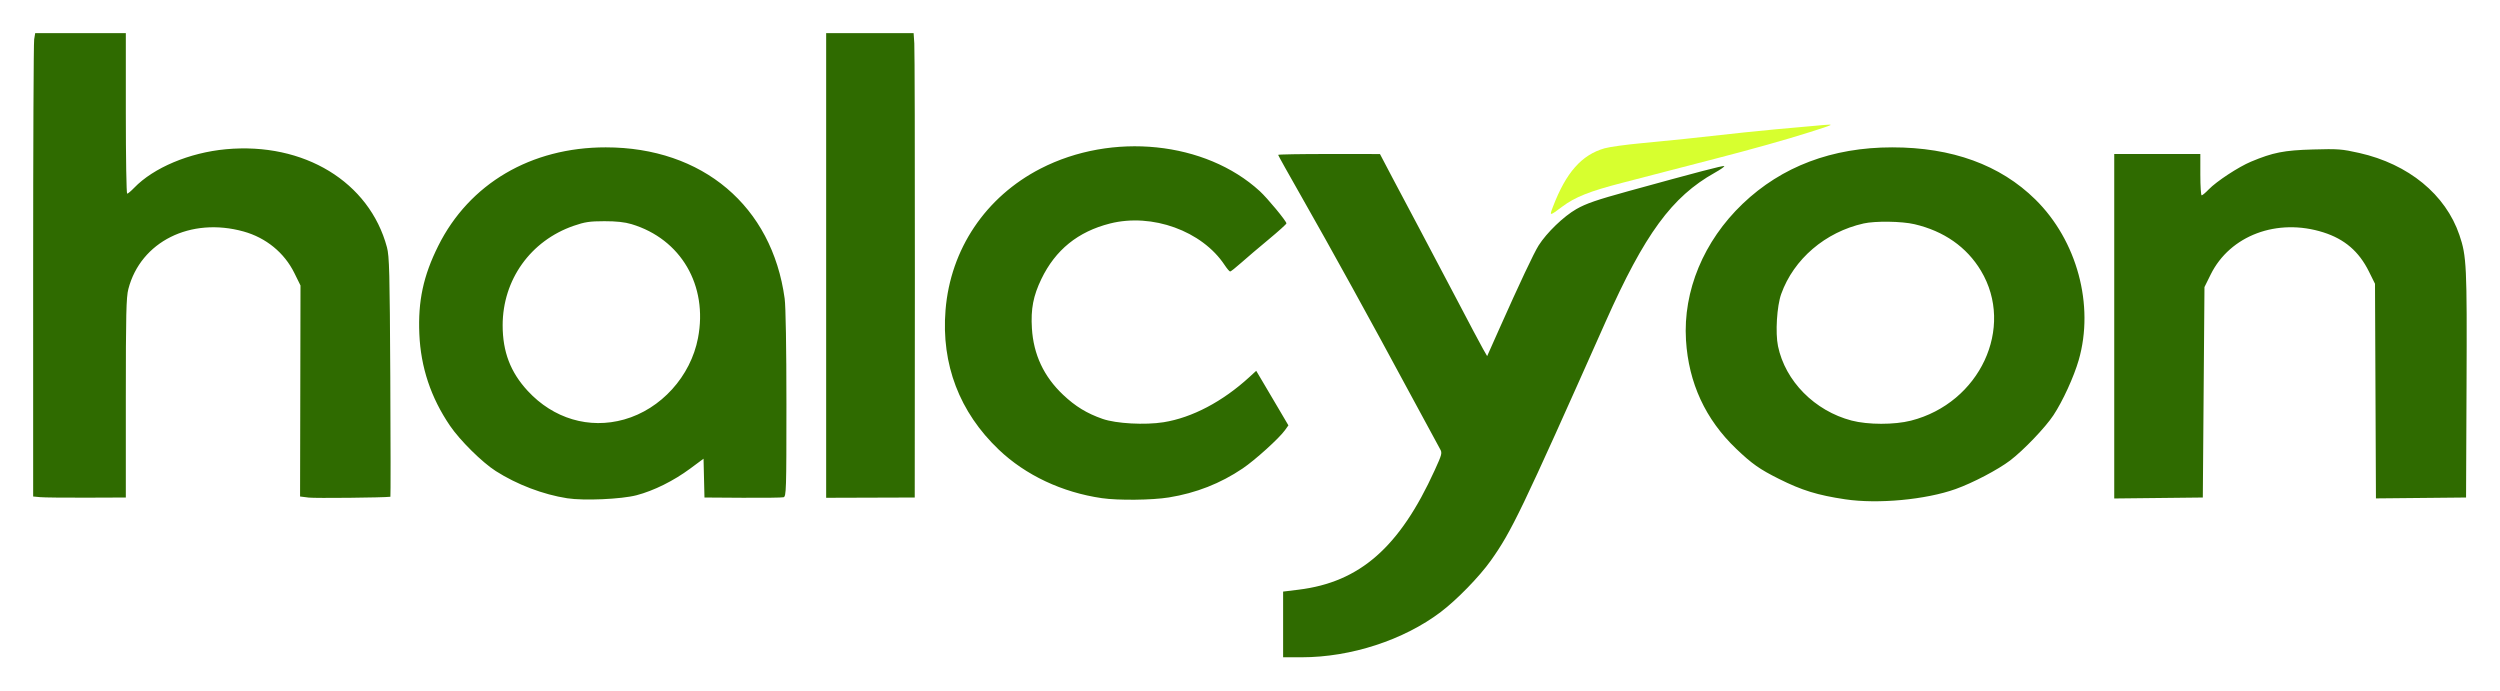
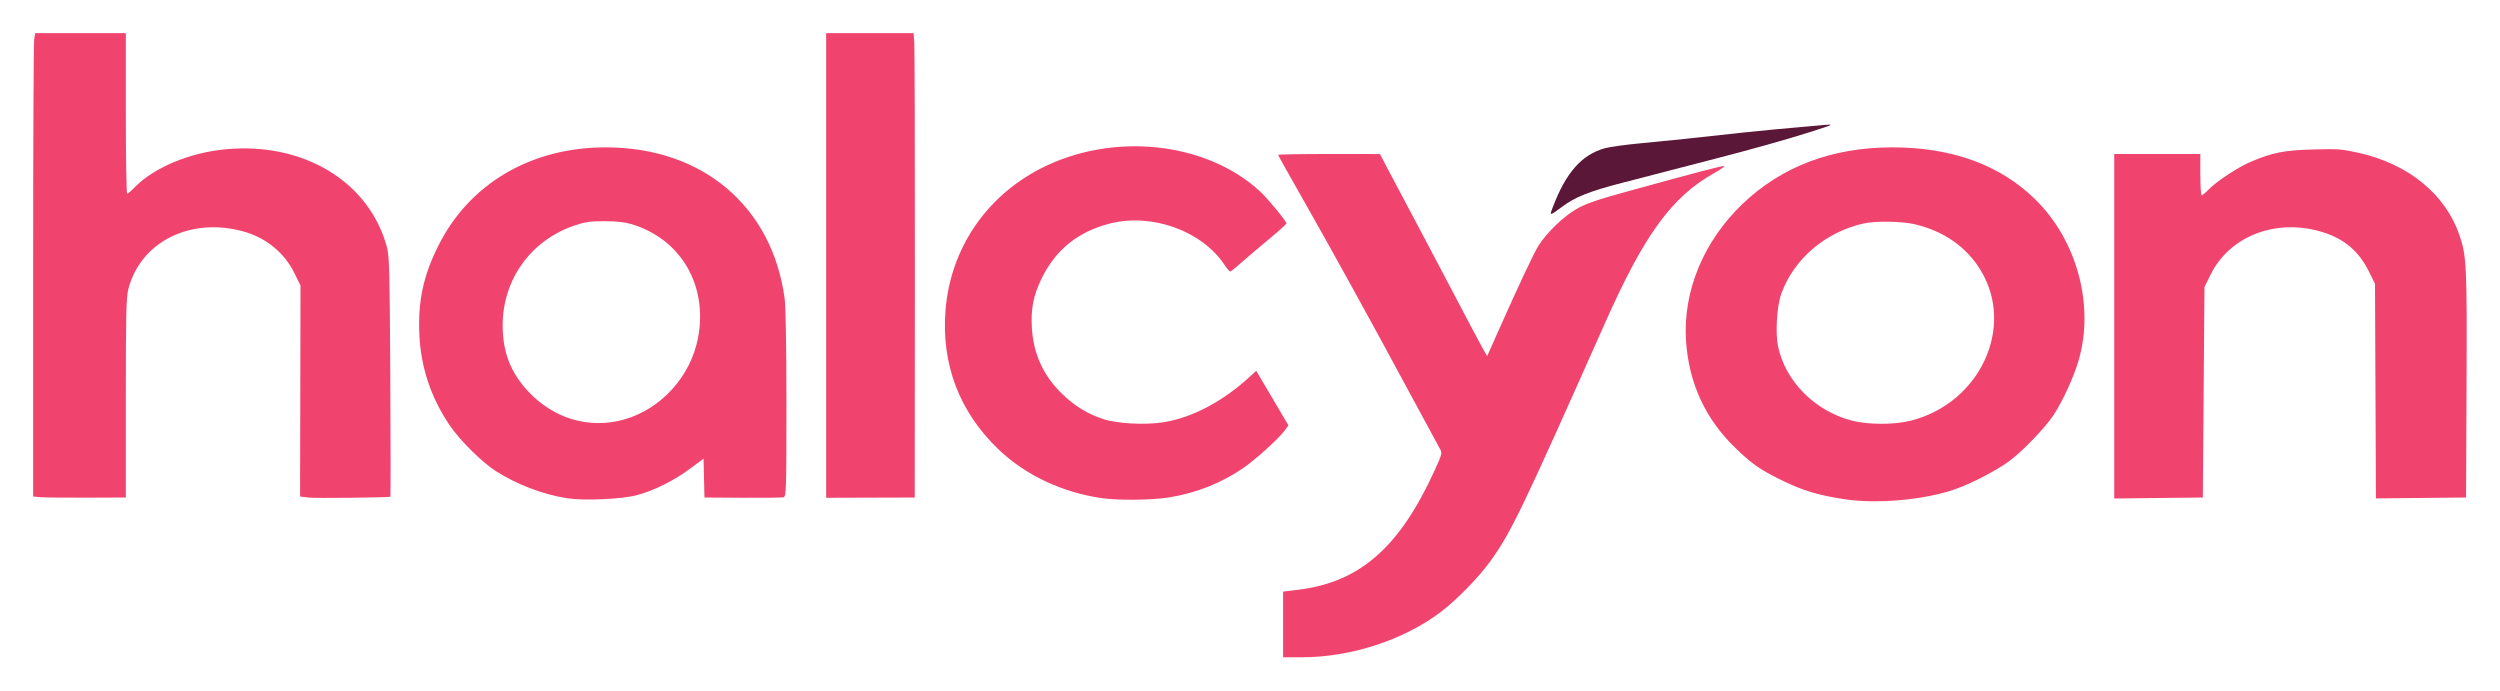
<svg xmlns="http://www.w3.org/2000/svg" width="1510" height="417" viewBox="0 0 1510 417">
-   <path fill="#2F6B00" fill-rule="evenodd" d="M 775.000,377.160 L 775.000,357.321 784.364,356.170 C 821.345,351.625 845.342,330.578 866.526,284.108 C 871.028,274.230 871.187,273.586 869.736,271.108 C 868.896,269.673 860.582,254.325 851.260,237.000 C 828.094,193.944 803.565,149.447 786.372,119.290 C 778.468,105.425 772.000,93.837 772.000,93.540 C 772.000,93.243 785.837,93.009 802.750,93.019 L 833.500,93.039 841.237,107.769 C 845.493,115.871 852.710,129.475 857.276,138.000 C 861.841,146.525 871.815,165.425 879.440,180.000 C 887.065,194.575 894.415,208.433 895.773,210.795 L 898.243,215.090 905.498,198.795 C 917.737,171.304 926.507,152.702 929.320,148.266 C 934.232,140.521 944.466,130.662 952.148,126.276 C 957.986,122.943 964.441,120.718 983.500,115.467 C 1025.841,103.803 1040.441,99.980 1041.416,100.305 C 1041.939,100.480 1039.366,102.301 1035.697,104.353 C 1009.861,118.801 993.379,141.318 969.709,194.500 C 918.814,308.851 913.001,320.945 900.427,338.628 C 893.537,348.316 879.929,362.291 870.232,369.635 C 847.846,386.589 815.936,396.985 786.250,396.996 L 775.000,397.000 775.000,377.160 Z M 1114.500,301.583 C 1097.726,299.072 1088.369,296.188 1074.508,289.259 C 1062.772,283.392 1058.218,280.184 1048.655,271.051 C 1030.091,253.322 1019.918,231.313 1018.336,205.460 C 1016.515,175.701 1029.022,145.599 1052.555,123.102 C 1076.176,100.520 1106.650,89.015 1142.872,89.004 C 1179.012,88.993 1208.120,99.588 1229.350,120.482 C 1254.552,145.284 1265.102,184.367 1255.539,217.500 C 1252.615,227.633 1245.897,242.289 1240.272,250.807 C 1235.387,258.205 1222.199,271.987 1214.167,278.089 C 1206.778,283.702 1191.596,291.670 1181.234,295.372 C 1163.170,301.827 1134.164,304.526 1114.500,301.583 Z M 1154.234,254.068 C 1195.835,243.428 1217.101,197.839 1196.481,163.500 C 1187.888,149.190 1174.127,139.567 1156.318,135.412 C 1148.645,133.622 1132.680,133.391 1125.644,134.968 C 1102.481,140.159 1083.412,156.472 1075.850,177.568 C 1073.237,184.857 1072.242,201.033 1073.912,209.076 C 1078.300,230.212 1096.064,248.173 1118.362,254.019 C 1128.228,256.605 1144.227,256.627 1154.234,254.068 Z M 342.585,300.953 C 327.997,298.678 312.216,292.667 299.450,284.520 C 291.198,279.255 277.756,265.944 271.750,257.090 C 260.219,240.092 254.143,221.879 253.280,201.727 C 252.425,181.772 255.687,166.580 264.707,148.500 C 283.457,110.917 320.741,88.992 365.881,89.003 C 424.357,89.018 466.327,124.488 473.934,180.322 C 474.583,185.081 475.000,210.027 475.000,244.005 C 475.000,296.358 474.890,299.895 473.250,300.339 C 472.288,300.599 461.150,300.742 448.500,300.656 L 425.500,300.500 425.219,288.778 L 424.937,277.055 416.904,283.011 C 406.915,290.417 394.945,296.368 384.500,299.119 C 375.380,301.521 352.615,302.517 342.585,300.953 Z M 377.000,253.369 C 399.244,247.106 417.162,227.338 421.595,204.170 C 427.672,172.406 411.306,144.365 381.448,135.381 C 377.343,134.146 372.246,133.597 365.000,133.607 C 356.165,133.621 353.238,134.060 346.538,136.376 C 320.452,145.394 303.602,168.989 303.602,196.500 C 303.602,212.483 308.307,224.802 318.718,236.080 C 334.234,252.888 355.892,259.312 377.000,253.369 Z M 665.500,300.884 C 641.512,297.399 619.467,287.022 603.268,271.591 C 579.507,248.957 568.465,220.030 571.099,187.318 C 574.064,150.505 595.284,118.909 628.519,101.824 C 671.763,79.594 728.062,85.388 760.902,115.449 C 765.538,119.693 777.000,133.559 777.000,134.923 C 777.000,135.359 772.172,139.717 766.271,144.608 C 760.370,149.498 752.888,155.863 749.645,158.750 C 746.401,161.637 743.414,164.000 743.007,164.000 C 742.599,164.000 741.099,162.236 739.672,160.080 C 726.034,139.471 695.867,128.550 670.410,135.006 C 651.095,139.904 637.478,150.917 628.998,168.500 C 624.073,178.712 622.560,186.593 623.272,198.316 C 624.234,214.164 630.457,227.425 642.100,238.438 C 649.534,245.470 656.469,249.702 666.000,253.022 C 674.160,255.865 691.605,256.816 702.807,255.029 C 719.994,252.287 738.467,242.564 754.627,227.754 L 758.754,223.972 762.761,230.736 C 764.965,234.456 769.339,241.869 772.482,247.208 L 778.196,256.916 776.116,259.837 C 772.651,264.704 758.086,277.881 750.571,282.949 C 737.104,292.031 722.439,297.791 706.000,300.453 C 695.796,302.106 675.402,302.323 665.500,300.884 Z M 24.264,300.284 L 20.028,299.886 20.022,163.693 C 20.018,88.787 20.296,25.812 20.638,23.750 L 21.262,20.000 48.631,20.000 L 76.000,20.000 76.000,68.500 C 76.000,95.175 76.362,117.000 76.804,117.000 C 77.246,117.000 79.158,115.391 81.054,113.425 C 92.739,101.301 114.423,92.182 136.412,90.145 C 183.576,85.775 223.125,109.844 233.722,149.366 C 235.159,154.724 235.414,164.640 235.738,227.750 C 235.942,267.488 235.971,300.018 235.804,300.040 C 231.602,300.589 190.252,301.012 186.509,300.544 L 181.243,299.886 181.372,236.153 L 181.500,172.420 177.782,164.885 C 171.739,152.639 160.661,143.583 147.123,139.821 C 115.109,130.925 84.976,145.959 77.531,174.542 C 76.239,179.504 76.000,189.777 75.999,240.460 L 75.997,300.500 52.249,300.591 C 39.187,300.641 26.594,300.503 24.264,300.284 Z M 499.000,160.335 L 499.000,20.000 525.411,20.000 L 551.822,20.000 552.242,26.250 C 552.473,29.687 552.626,92.800 552.581,166.500 L 552.500,300.500 525.750,300.585 L 499.000,300.670 499.000,160.335 Z M 1277.000,197.041 L 1277.000,93.000 1303.000,93.000 L 1329.000,93.000 1329.000,105.500 C 1329.000,112.375 1329.362,118.000 1329.804,118.000 C 1330.246,118.000 1332.158,116.387 1334.054,114.417 C 1338.719,109.566 1352.126,100.770 1359.637,97.633 C 1372.934,92.079 1379.517,90.783 1397.000,90.278 C 1412.138,89.840 1414.449,90.015 1425.000,92.394 C 1454.754,99.104 1477.156,117.466 1485.492,141.977 C 1489.829,154.728 1490.102,160.474 1489.792,232.500 L 1489.500,300.500 1462.285,300.766 L 1435.069,301.032 1434.785,236.213 L 1434.500,171.393 1430.803,163.947 C 1424.801,151.857 1416.138,144.419 1403.317,140.348 C 1375.468,131.504 1346.932,142.176 1335.252,165.803 L 1331.500,173.393 1331.000,236.946 L 1330.500,300.500 1303.750,300.791 L 1277.000,301.082 1277.000,197.041 Z" />
-   <path fill="#D7FF2F" fill-rule="evenodd" d="M 938.012,124.816 C 945.915,104.167 955.280,93.563 969.131,89.582 C 972.084,88.733 982.150,87.339 991.500,86.485 C 1006.609,85.104 1025.295,83.145 1053.500,79.987 C 1061.277,79.116 1080.755,77.297 1101.500,75.504 C 1108.256,74.920 1107.865,75.119 1093.000,79.844 C 1078.807,84.355 1057.907,90.226 1035.500,95.995 C 1024.500,98.827 1011.450,102.207 1006.500,103.505 C 1001.550,104.803 989.447,107.946 979.605,110.489 C 960.085,115.531 951.332,119.016 943.560,124.837 C 935.781,130.663 935.774,130.663 938.012,124.816 Z" />
+   <path fill="#F0446E" fill-rule="evenodd" d="M 775.000,377.160 L 775.000,357.321 784.364,356.170 C 821.345,351.625 845.342,330.578 866.526,284.108 C 871.028,274.230 871.187,273.586 869.736,271.108 C 868.896,269.673 860.582,254.325 851.260,237.000 C 828.094,193.944 803.565,149.447 786.372,119.290 C 778.468,105.425 772.000,93.837 772.000,93.540 C 772.000,93.243 785.837,93.009 802.750,93.019 L 833.500,93.039 841.237,107.769 C 845.493,115.871 852.710,129.475 857.276,138.000 C 861.841,146.525 871.815,165.425 879.440,180.000 C 887.065,194.575 894.415,208.433 895.773,210.795 L 898.243,215.090 905.498,198.795 C 917.737,171.304 926.507,152.702 929.320,148.266 C 934.232,140.521 944.466,130.662 952.148,126.276 C 957.986,122.943 964.441,120.718 983.500,115.467 C 1025.841,103.803 1040.441,99.980 1041.416,100.305 C 1041.939,100.480 1039.366,102.301 1035.697,104.353 C 1009.861,118.801 993.379,141.318 969.709,194.500 C 918.814,308.851 913.001,320.945 900.427,338.628 C 893.537,348.316 879.929,362.291 870.232,369.635 C 847.846,386.589 815.936,396.985 786.250,396.996 L 775.000,397.000 775.000,377.160 Z M 1114.500,301.583 C 1097.726,299.072 1088.369,296.188 1074.508,289.259 C 1062.772,283.392 1058.218,280.184 1048.655,271.051 C 1030.091,253.322 1019.918,231.313 1018.336,205.460 C 1016.515,175.701 1029.022,145.599 1052.555,123.102 C 1076.176,100.520 1106.650,89.015 1142.872,89.004 C 1179.012,88.993 1208.120,99.588 1229.350,120.482 C 1254.552,145.284 1265.102,184.367 1255.539,217.500 C 1252.615,227.633 1245.897,242.289 1240.272,250.807 C 1235.387,258.205 1222.199,271.987 1214.167,278.089 C 1206.778,283.702 1191.596,291.670 1181.234,295.372 C 1163.170,301.827 1134.164,304.526 1114.500,301.583 Z M 1154.234,254.068 C 1195.835,243.428 1217.101,197.839 1196.481,163.500 C 1187.888,149.190 1174.127,139.567 1156.318,135.412 C 1148.645,133.622 1132.680,133.391 1125.644,134.968 C 1102.481,140.159 1083.412,156.472 1075.850,177.568 C 1073.237,184.857 1072.242,201.033 1073.912,209.076 C 1078.300,230.212 1096.064,248.173 1118.362,254.019 C 1128.228,256.605 1144.227,256.627 1154.234,254.068 Z M 342.585,300.953 C 327.997,298.678 312.216,292.667 299.450,284.520 C 291.198,279.255 277.756,265.944 271.750,257.090 C 260.219,240.092 254.143,221.879 253.280,201.727 C 252.425,181.772 255.687,166.580 264.707,148.500 C 283.457,110.917 320.741,88.992 365.881,89.003 C 424.357,89.018 466.327,124.488 473.934,180.322 C 474.583,185.081 475.000,210.027 475.000,244.005 C 475.000,296.358 474.890,299.895 473.250,300.339 C 472.288,300.599 461.150,300.742 448.500,300.656 L 425.500,300.500 425.219,288.778 L 424.937,277.055 416.904,283.011 C 406.915,290.417 394.945,296.368 384.500,299.119 C 375.380,301.521 352.615,302.517 342.585,300.953 Z M 377.000,253.369 C 399.244,247.106 417.162,227.338 421.595,204.170 C 427.672,172.406 411.306,144.365 381.448,135.381 C 377.343,134.146 372.246,133.597 365.000,133.607 C 356.165,133.621 353.238,134.060 346.538,136.376 C 320.452,145.394 303.602,168.989 303.602,196.500 C 303.602,212.483 308.307,224.802 318.718,236.080 C 334.234,252.888 355.892,259.312 377.000,253.369 Z M 665.500,300.884 C 641.512,297.399 619.467,287.022 603.268,271.591 C 579.507,248.957 568.465,220.030 571.099,187.318 C 574.064,150.505 595.284,118.909 628.519,101.824 C 671.763,79.594 728.062,85.388 760.902,115.449 C 765.538,119.693 777.000,133.559 777.000,134.923 C 777.000,135.359 772.172,139.717 766.271,144.608 C 760.370,149.498 752.888,155.863 749.645,158.750 C 746.401,161.637 743.414,164.000 743.007,164.000 C 742.599,164.000 741.099,162.236 739.672,160.080 C 726.034,139.471 695.867,128.550 670.410,135.006 C 651.095,139.904 637.478,150.917 628.998,168.500 C 624.073,178.712 622.560,186.593 623.272,198.316 C 624.234,214.164 630.457,227.425 642.100,238.438 C 649.534,245.470 656.469,249.702 666.000,253.022 C 674.160,255.865 691.605,256.816 702.807,255.029 C 719.994,252.287 738.467,242.564 754.627,227.754 L 758.754,223.972 762.761,230.736 C 764.965,234.456 769.339,241.869 772.482,247.208 L 778.196,256.916 776.116,259.837 C 772.651,264.704 758.086,277.881 750.571,282.949 C 737.104,292.031 722.439,297.791 706.000,300.453 C 695.796,302.106 675.402,302.323 665.500,300.884 Z M 24.264,300.284 L 20.028,299.886 20.022,163.693 C 20.018,88.787 20.296,25.812 20.638,23.750 L 21.262,20.000 48.631,20.000 L 76.000,20.000 76.000,68.500 C 76.000,95.175 76.362,117.000 76.804,117.000 C 77.246,117.000 79.158,115.391 81.054,113.425 C 92.739,101.301 114.423,92.182 136.412,90.145 C 183.576,85.775 223.125,109.844 233.722,149.366 C 235.159,154.724 235.414,164.640 235.738,227.750 C 235.942,267.488 235.971,300.018 235.804,300.040 C 231.602,300.589 190.252,301.012 186.509,300.544 L 181.243,299.886 181.372,236.153 L 181.500,172.420 177.782,164.885 C 171.739,152.639 160.661,143.583 147.123,139.821 C 115.109,130.925 84.976,145.959 77.531,174.542 C 76.239,179.504 76.000,189.777 75.999,240.460 L 75.997,300.500 52.249,300.591 C 39.187,300.641 26.594,300.503 24.264,300.284 Z M 499.000,160.335 L 499.000,20.000 525.411,20.000 L 551.822,20.000 552.242,26.250 C 552.473,29.687 552.626,92.800 552.581,166.500 L 552.500,300.500 525.750,300.585 L 499.000,300.670 499.000,160.335 Z M 1277.000,197.041 L 1277.000,93.000 1303.000,93.000 L 1329.000,93.000 1329.000,105.500 C 1329.000,112.375 1329.362,118.000 1329.804,118.000 C 1330.246,118.000 1332.158,116.387 1334.054,114.417 C 1338.719,109.566 1352.126,100.770 1359.637,97.633 C 1372.934,92.079 1379.517,90.783 1397.000,90.278 C 1412.138,89.840 1414.449,90.015 1425.000,92.394 C 1454.754,99.104 1477.156,117.466 1485.492,141.977 C 1489.829,154.728 1490.102,160.474 1489.792,232.500 L 1489.500,300.500 1462.285,300.766 L 1435.069,301.032 1434.785,236.213 L 1434.500,171.393 1430.803,163.947 C 1424.801,151.857 1416.138,144.419 1403.317,140.348 C 1375.468,131.504 1346.932,142.176 1335.252,165.803 L 1331.500,173.393 1331.000,236.946 L 1330.500,300.500 1303.750,300.791 L 1277.000,301.082 1277.000,197.041 Z" />
+   <path fill="#5B1738" fill-rule="evenodd" d="M 938.012,124.816 C 945.915,104.167 955.280,93.563 969.131,89.582 C 972.084,88.733 982.150,87.339 991.500,86.485 C 1006.609,85.104 1025.295,83.145 1053.500,79.987 C 1061.277,79.116 1080.755,77.297 1101.500,75.504 C 1108.256,74.920 1107.865,75.119 1093.000,79.844 C 1078.807,84.355 1057.907,90.226 1035.500,95.995 C 1024.500,98.827 1011.450,102.207 1006.500,103.505 C 1001.550,104.803 989.447,107.946 979.605,110.489 C 960.085,115.531 951.332,119.016 943.560,124.837 C 935.781,130.663 935.774,130.663 938.012,124.816 Z" />
</svg>
